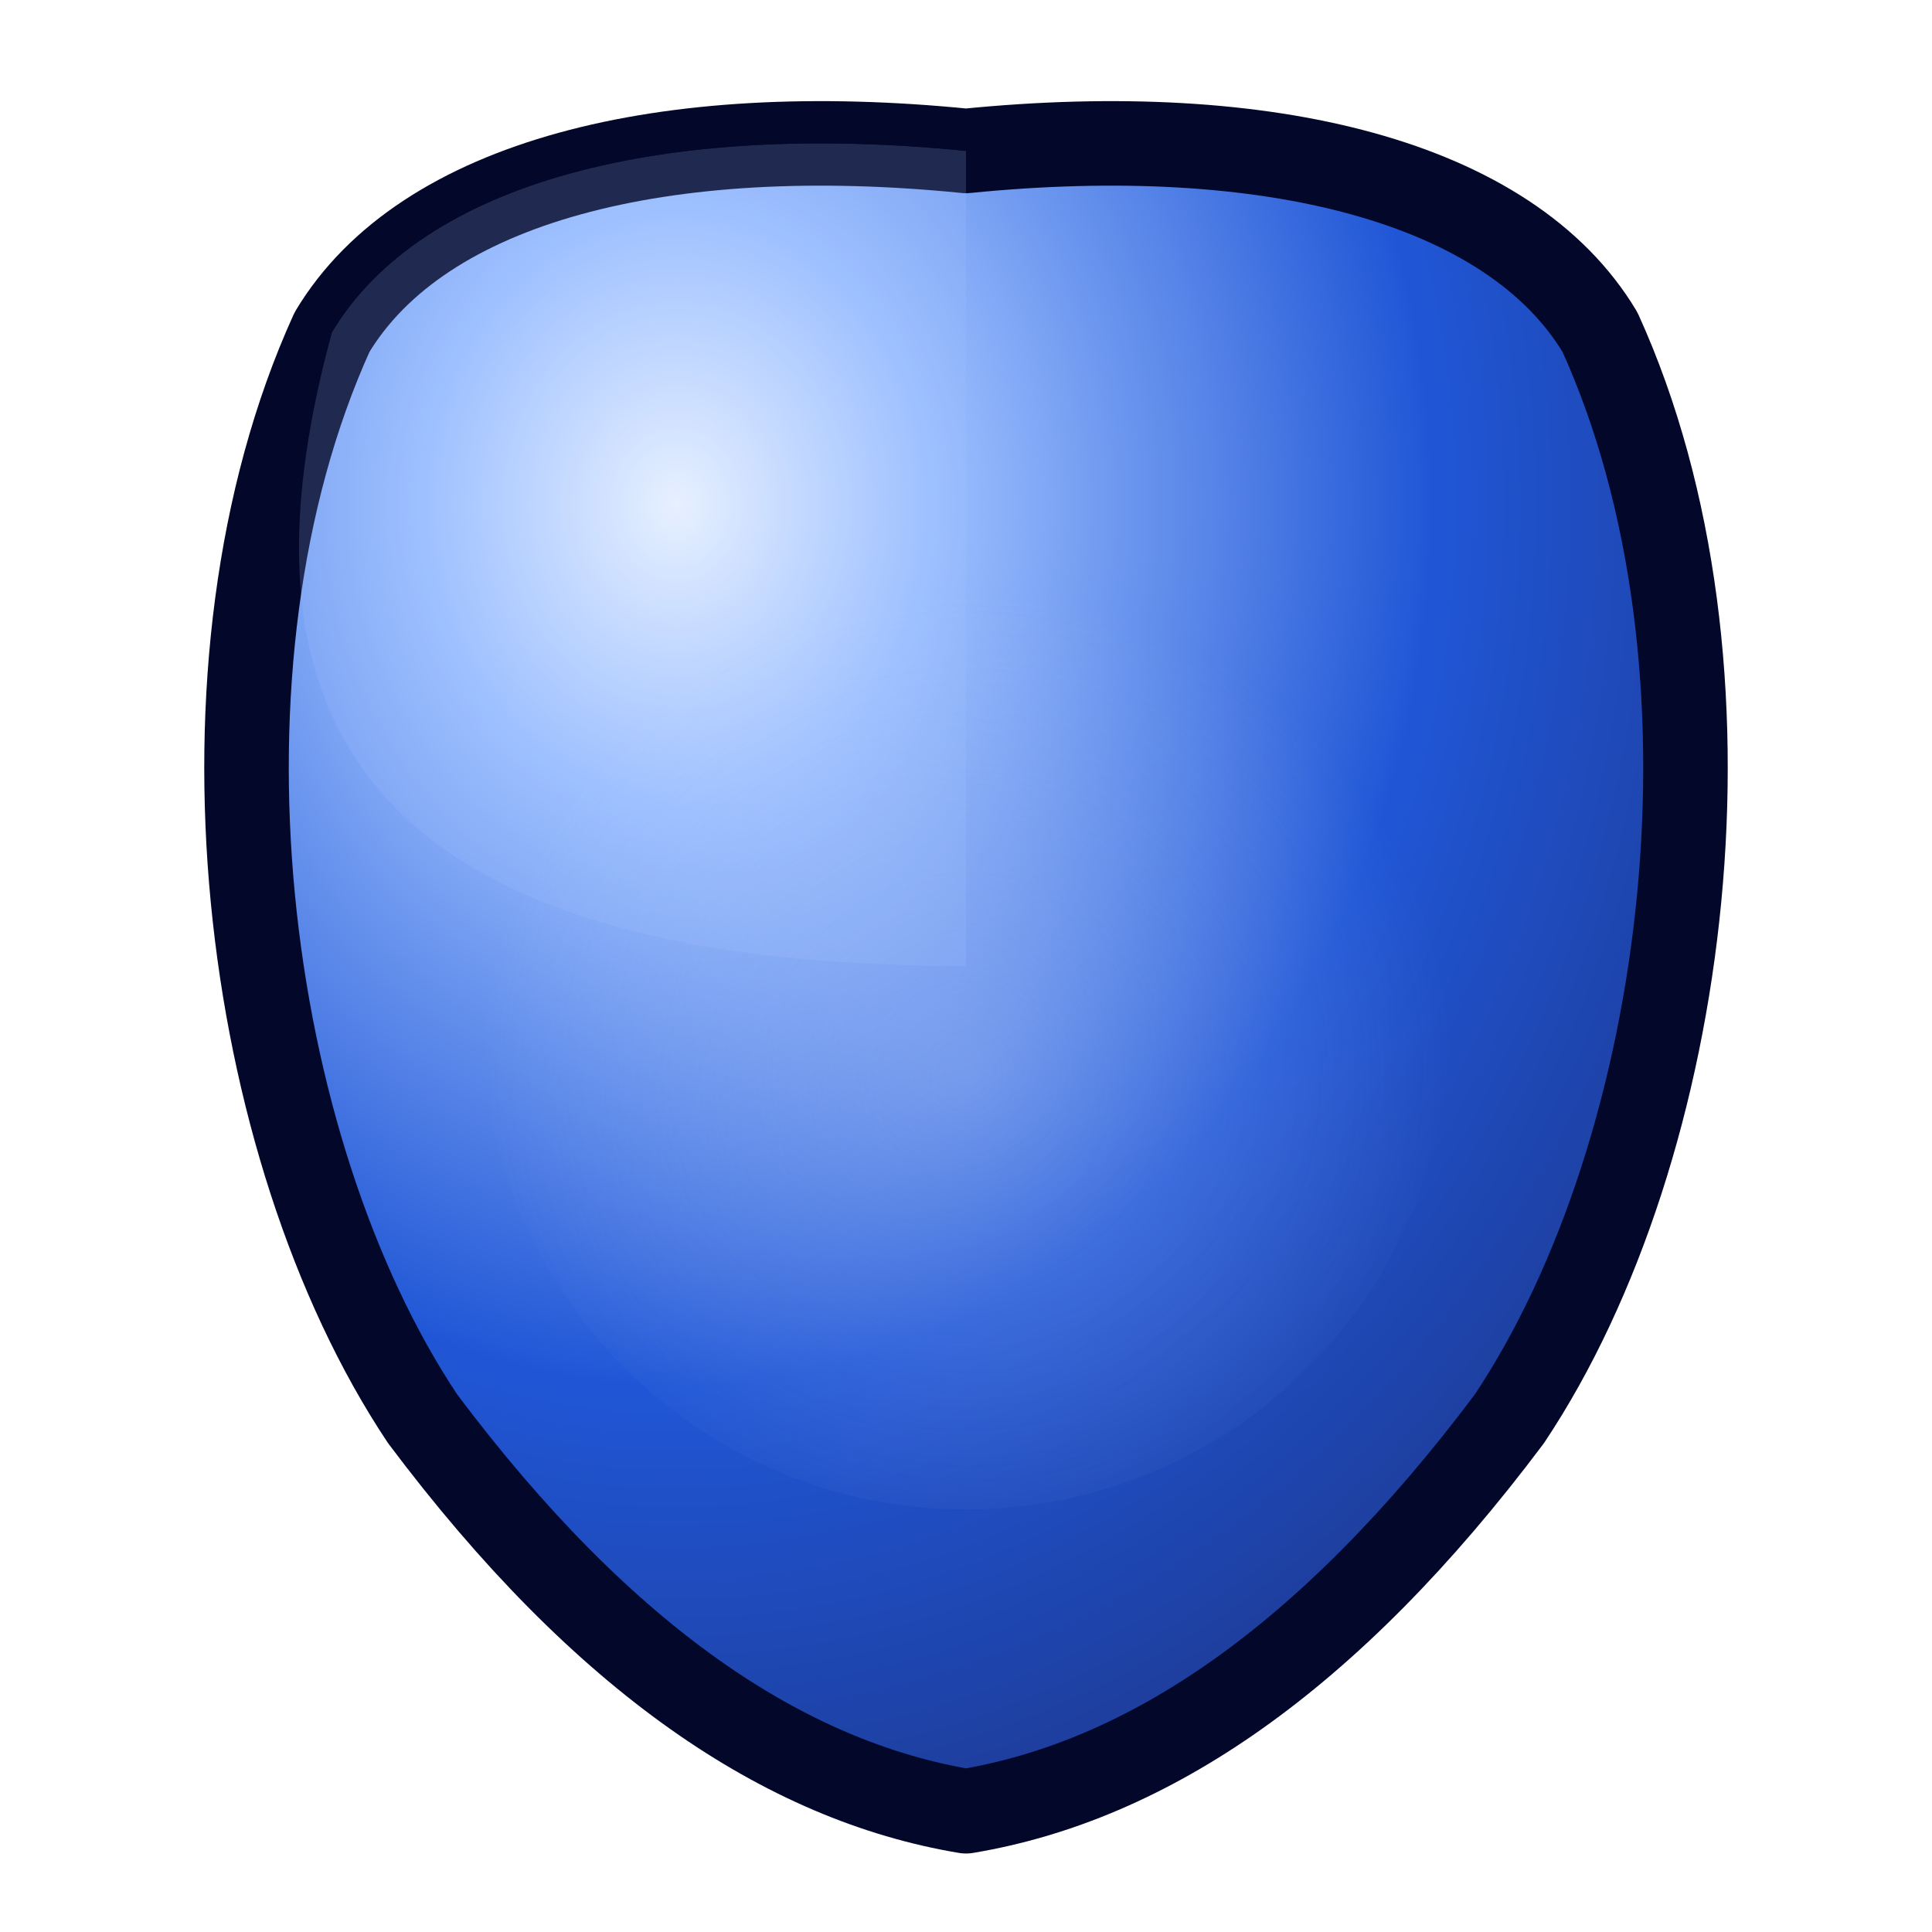
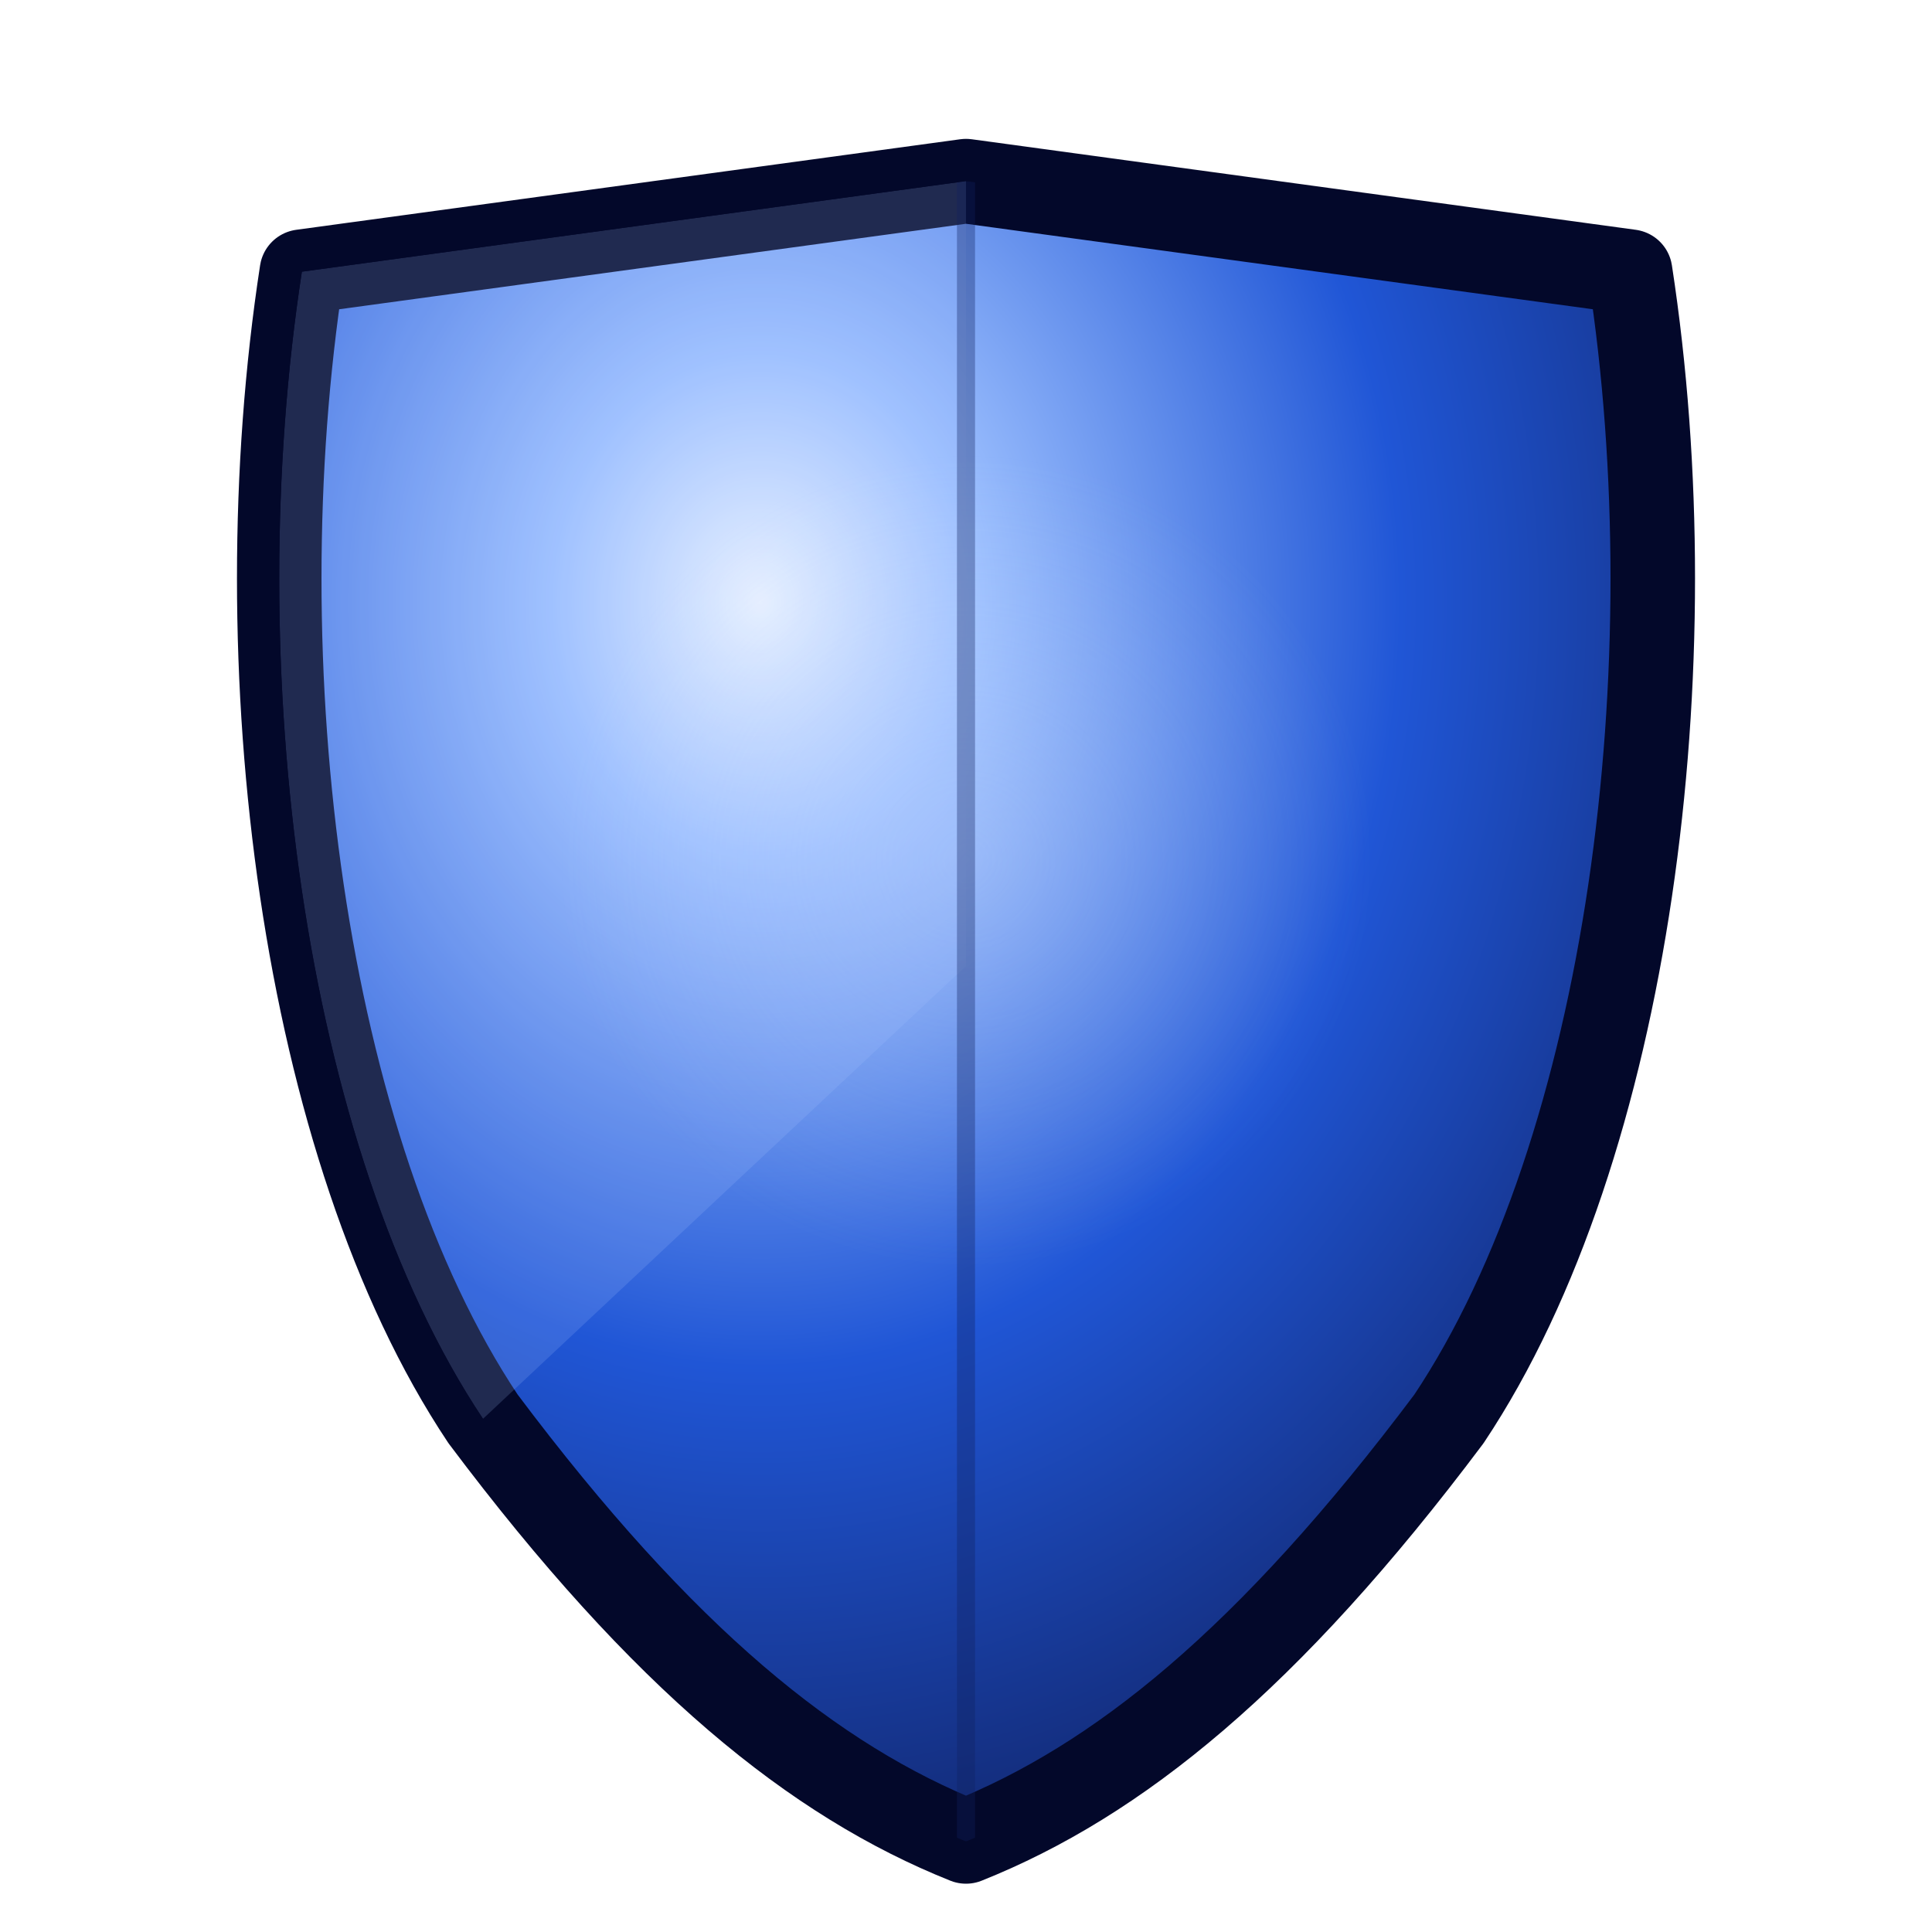
<svg xmlns="http://www.w3.org/2000/svg" viewBox="0 0 64 64" width="64" height="64">
  <defs>
-     <radialGradient id="bg-fill" cx="0.3" cy="0.22" r="0.95">
+     <radialGradient id="bg-fill" cx="0.35" cy="0.25" r="0.85">
      <stop offset="0" stop-color="#f5faff" />
      <stop offset="0.18" stop-color="#9ec1ff" />
      <stop offset="0.55" stop-color="#2056d6" />
-       <stop offset="1" stop-color="#1c2f7a" />
+       <stop offset="1" stop-color="#0f1f5e" />
    </radialGradient>
-     <radialGradient id="bg-bloom" cx="0.5" cy="0.55" r="0.5">
+     <radialGradient id="bg-bloom" cx="0.5" cy="0.45" r="0.45">
      <stop offset="0" stop-color="#cfe0ff" stop-opacity="0.3" />
      <stop offset="1" stop-color="#cfe0ff" stop-opacity="0" />
    </radialGradient>
    <clipPath id="bg-clip">
-       <path d="M32 5 C 42 4, 50 6, 53 11 C 58 22, 56 38, 50 47 C 44 55, 38 59, 32 60 C 26 59, 20 55, 14 47 C 8 38, 6 22, 11 11 C 14 6, 22 4, 32 5 Z" />
+       <path d="M 10 9 L 32 6 L 54 9 C 56 22, 54 38, 48 47 C 42 55, 37 59, 32 61 C 27 59, 22 55, 16 47 C 10 38, 8 22, 10 9 Z" />
    </clipPath>
  </defs>
-   <path d="M32 5 C 42 4, 50 6, 53 11 C 58 22, 56 38, 50 47 C 44 55, 38 59, 32 60 C 26 59, 20 55, 14 47 C 8 38, 6 22, 11 11 C 14 6, 22 4, 32 5 Z" fill="url(#bg-fill)" stroke="#03082a" stroke-width="2.8" stroke-linejoin="round" />
+   <path d="M 10 9 L 32 6 L 54 9 C 56 22, 54 38, 48 47 C 42 55, 37 59, 32 61 C 27 59, 22 55, 16 47 C 10 38, 8 22, 10 9 Z" fill="url(#bg-fill)" stroke="#03082a" stroke-width="2.8" stroke-linejoin="round" />
  <g clip-path="url(#bg-clip)">
-     <circle cx="32" cy="34" r="16" fill="url(#bg-bloom)" />
-     <path d="M32 5 C 22 4, 14 6, 11 11 C 8 22, 10 32, 32 32 Z" fill="#a5c2ff" opacity="0.18" />
+     <circle cx="32" cy="30" r="15" fill="url(#bg-bloom)" />
+     <path d="M 10 9 L 32 6 L 32 32 L 16 47 C 10 38, 8 22, 10 9 Z" fill="#a5c2ff" opacity="0.18" />
+     <line x1="32" y1="6" x2="32" y2="61" stroke="#0f1f5e" stroke-width="0.6" opacity="0.35" />
  </g>
</svg>
